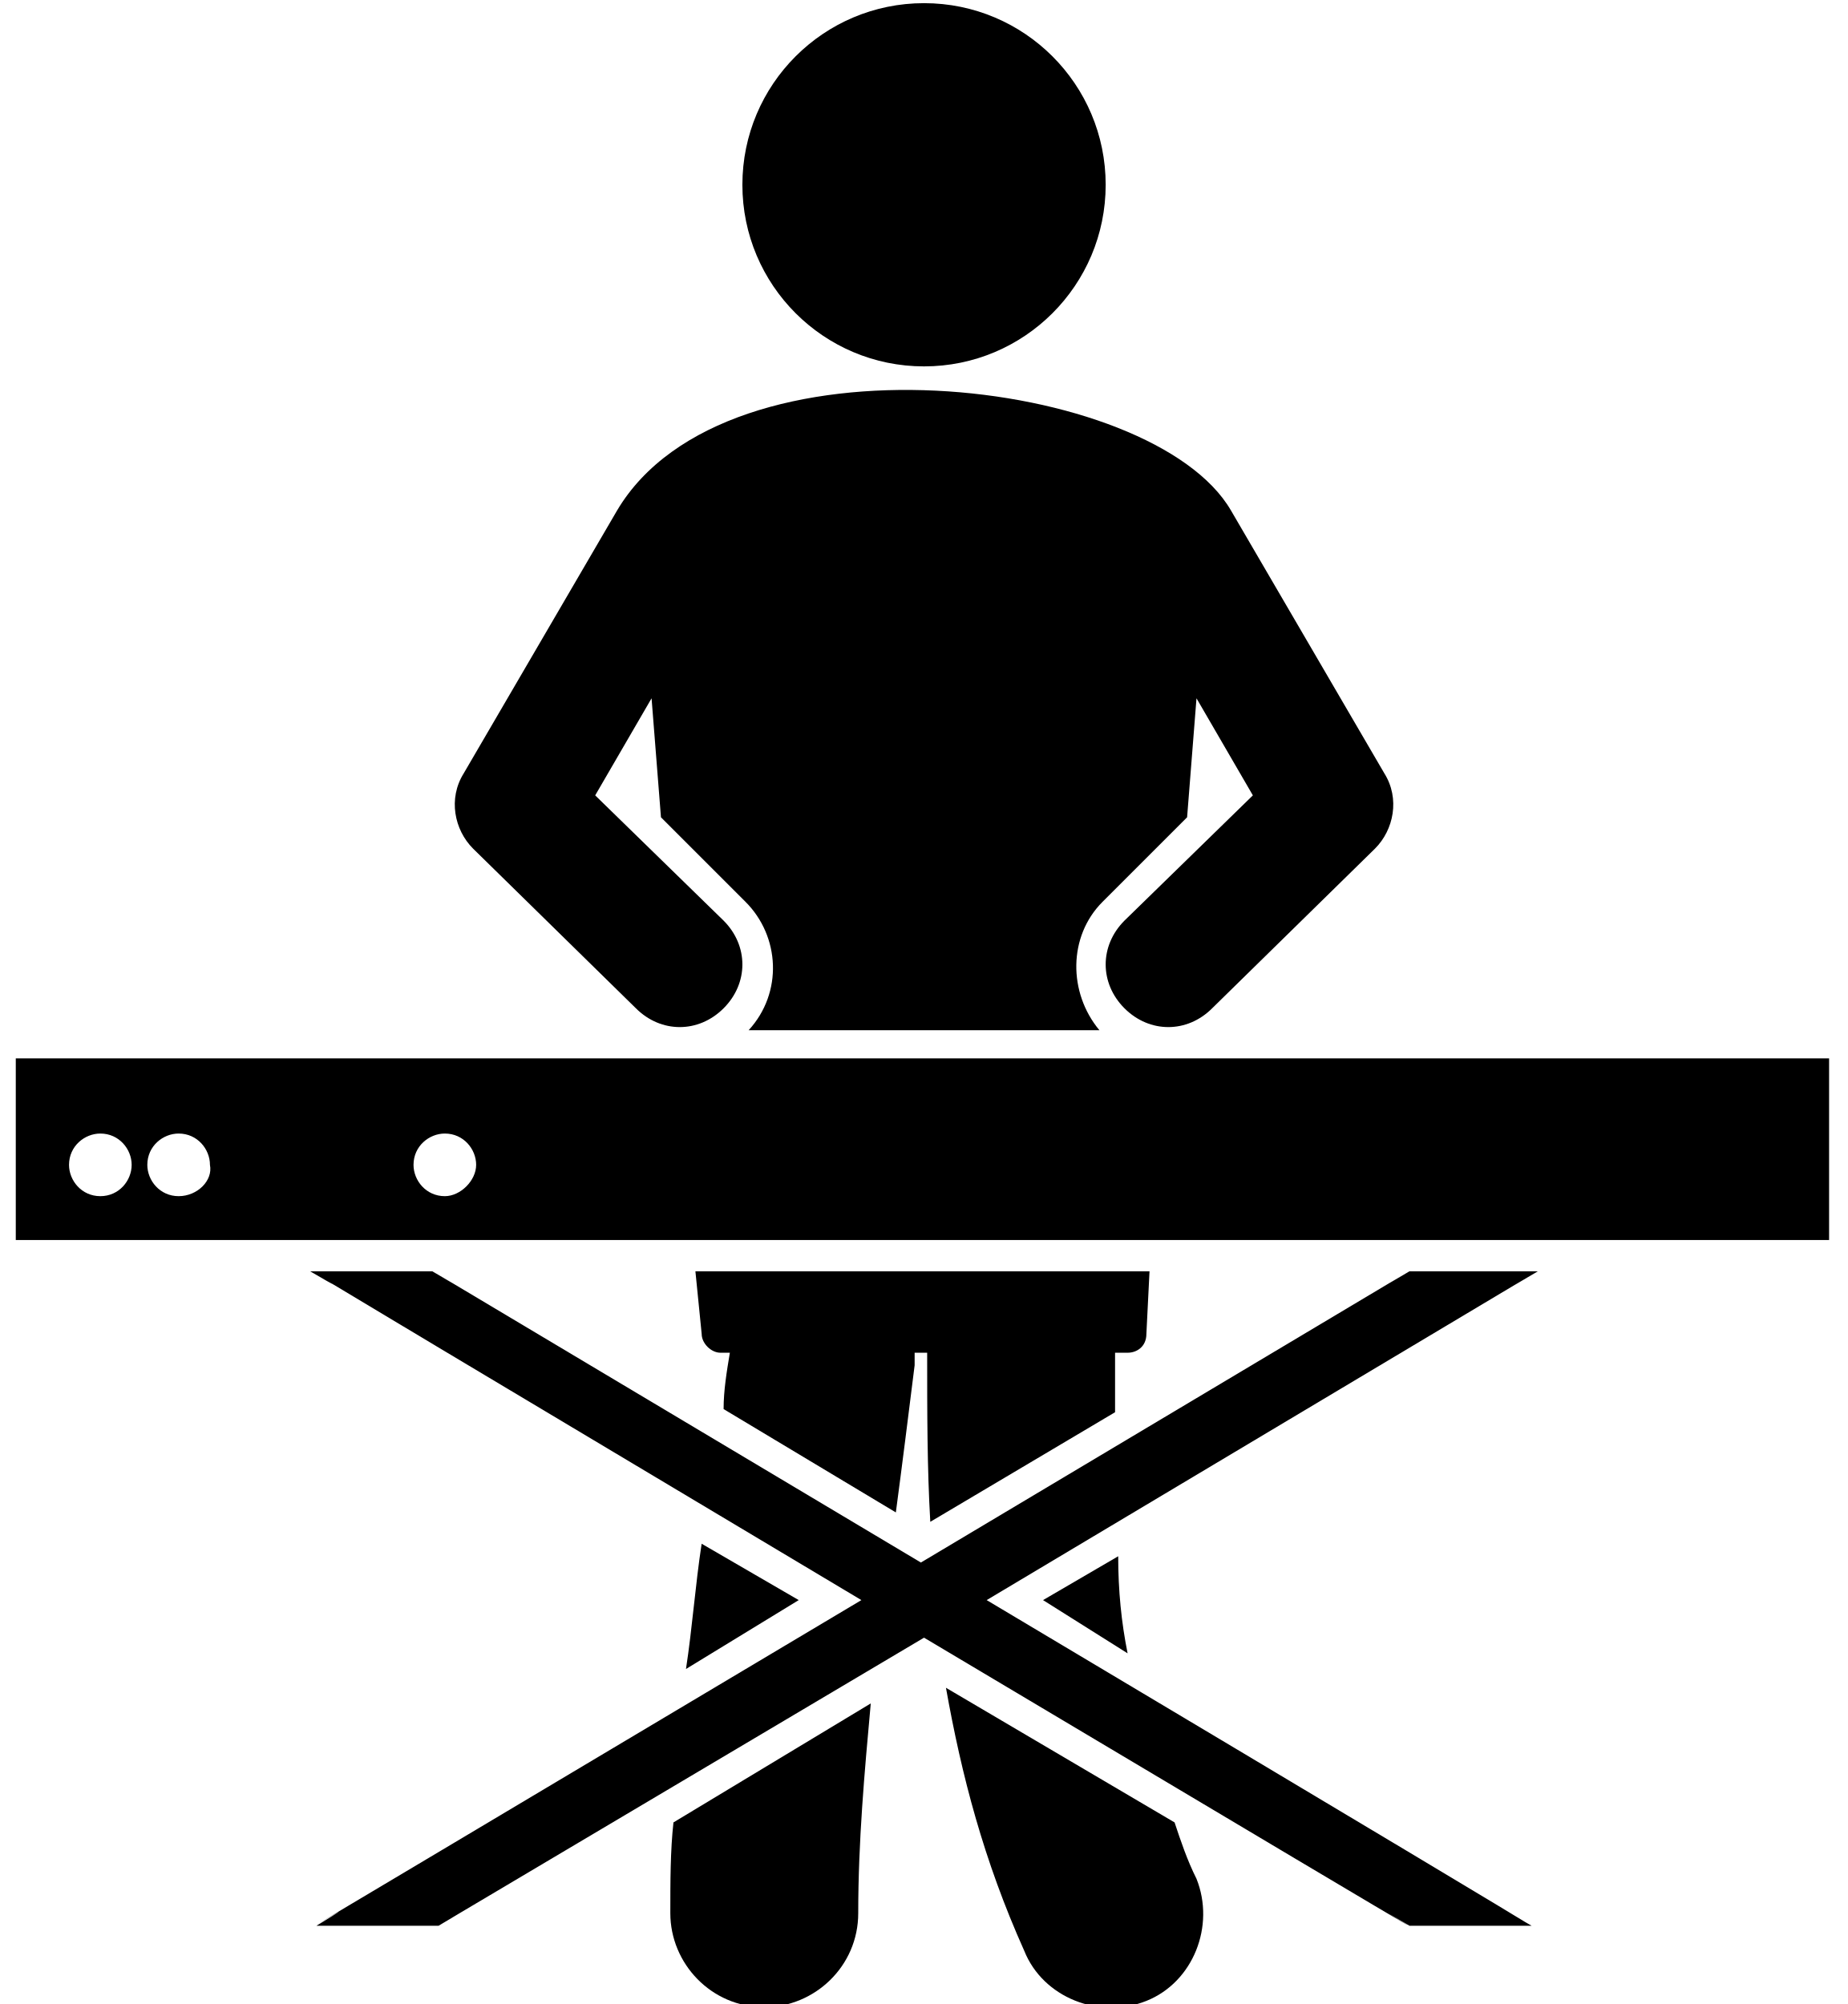
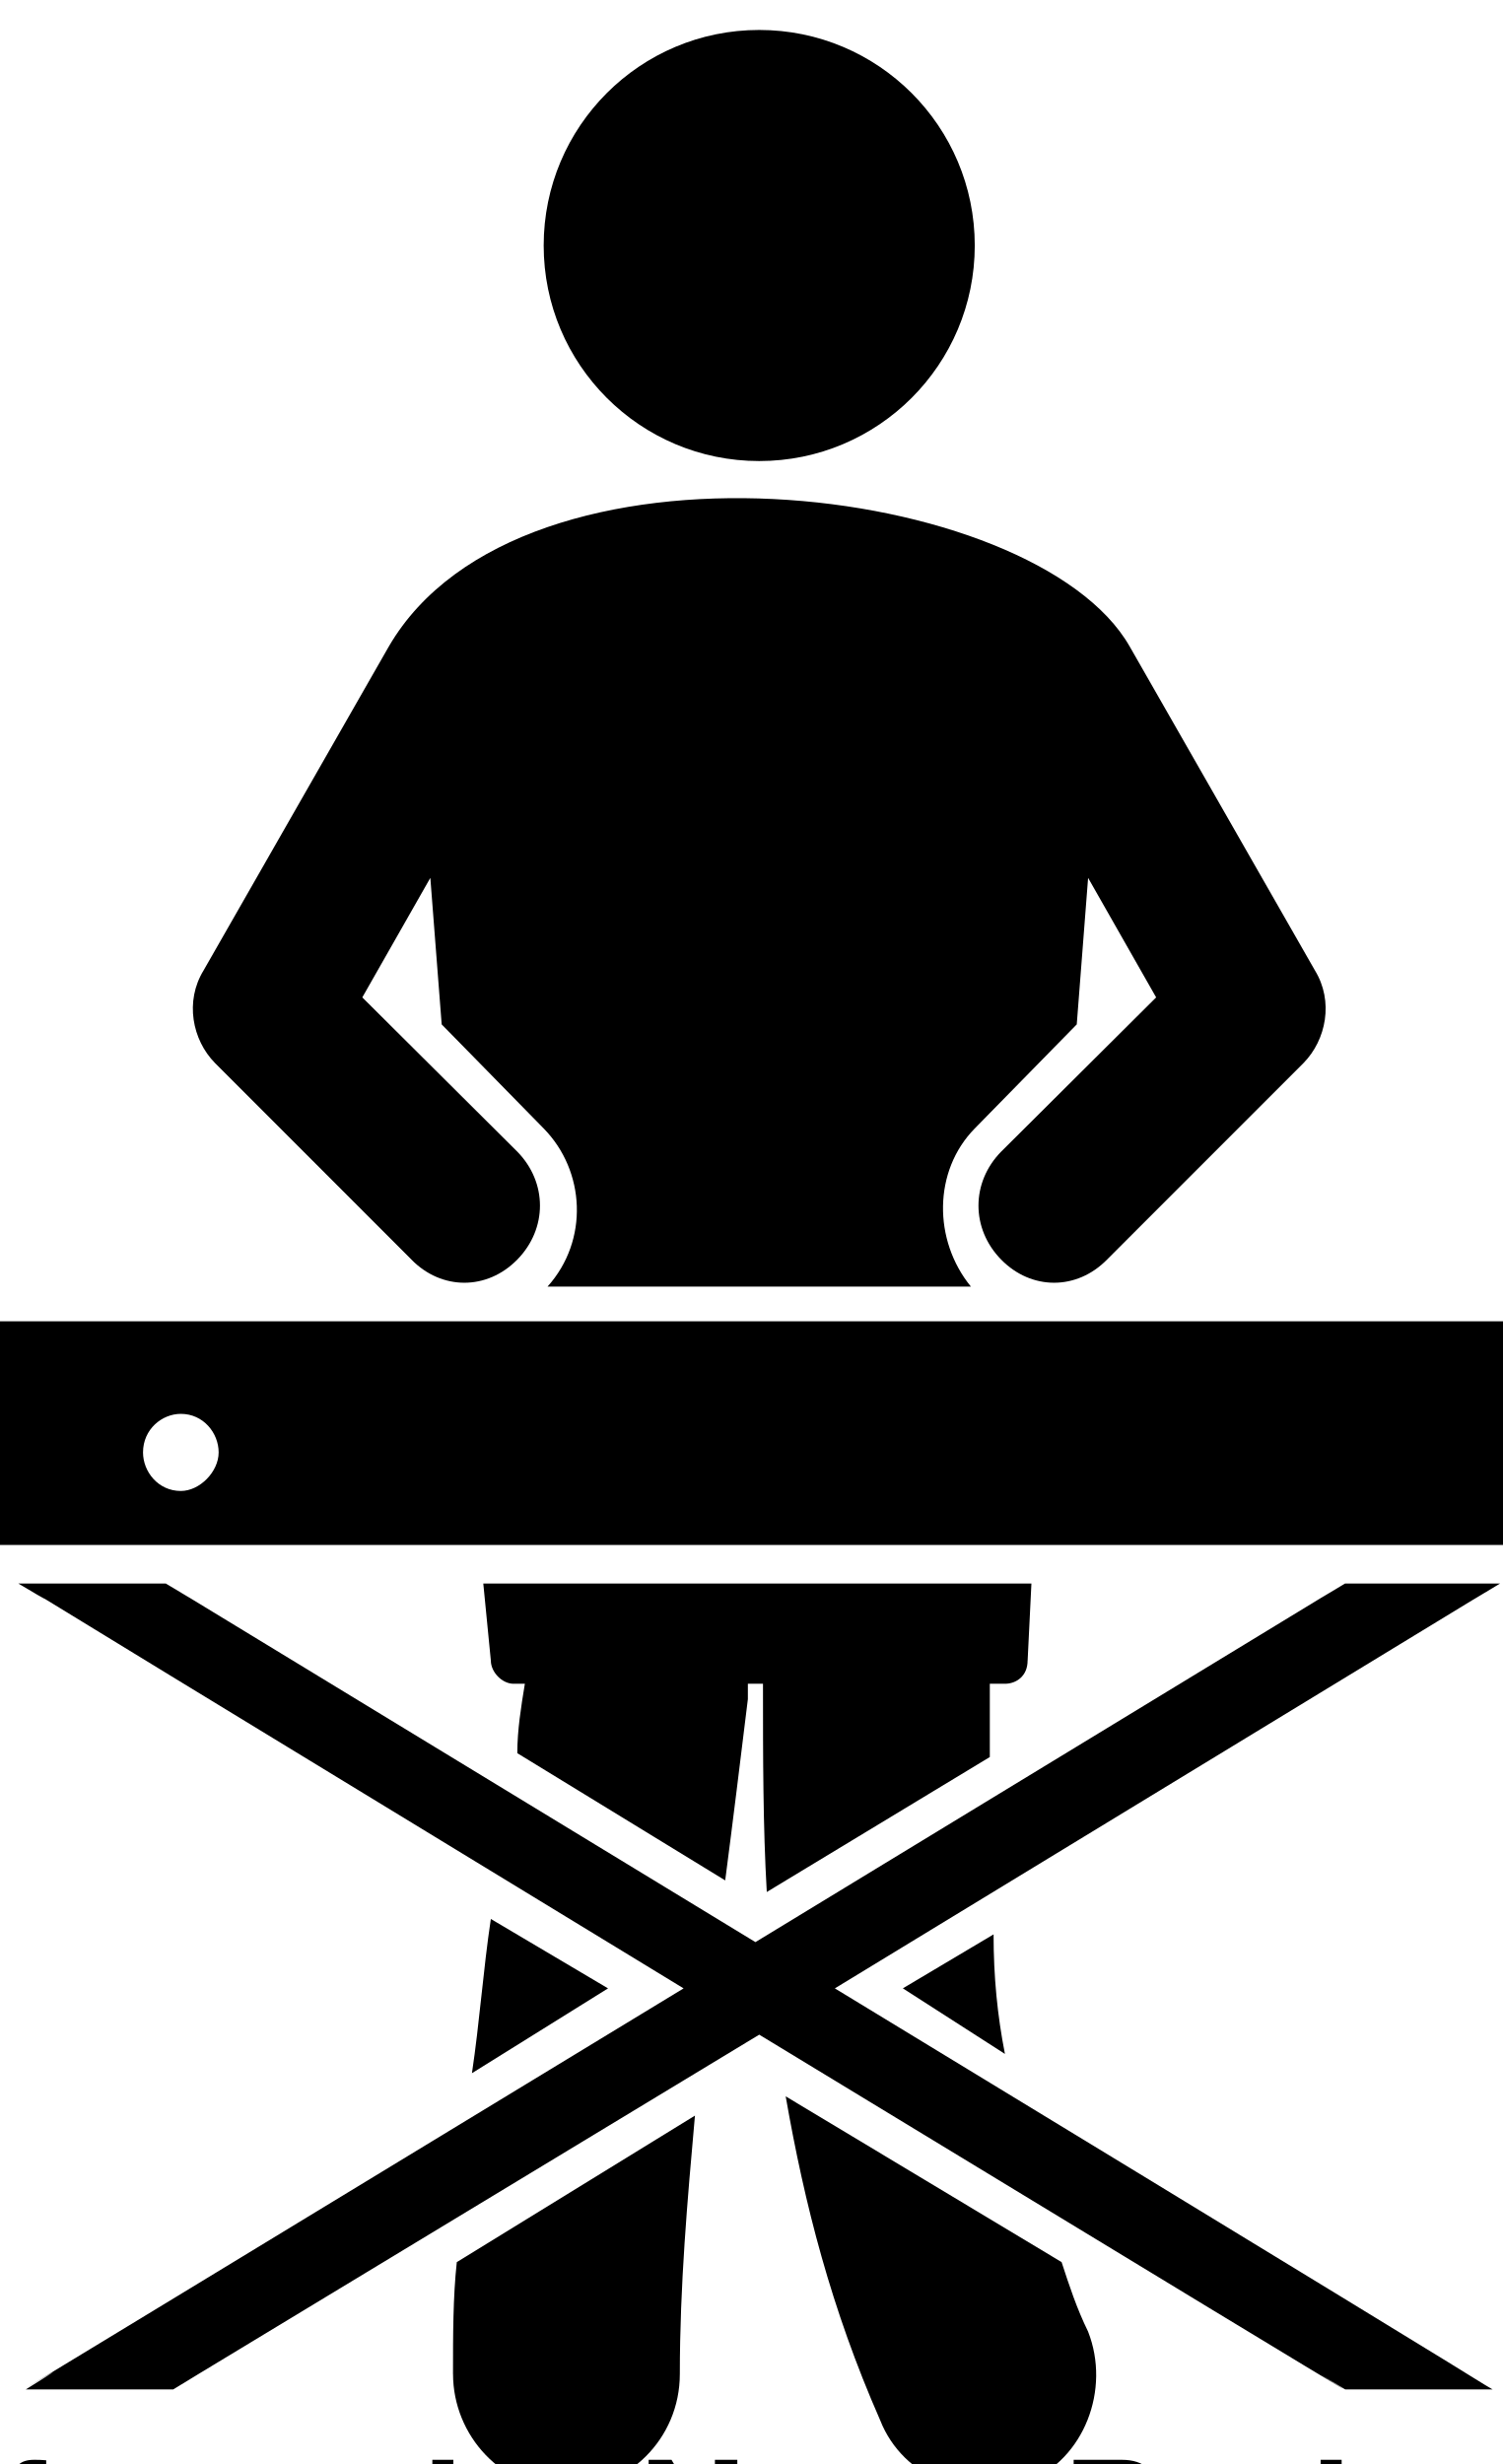
- <svg xmlns="http://www.w3.org/2000/svg" width="59" height="64" xml:space="preserve" enable-background="new 0 0 66 66" version="1.1">
+ <svg xmlns="http://www.w3.org/2000/svg" width="50.32" height="82.5" xml:space="preserve" enable-background="new 0 0 66 66" version="1.1">
  <g>
-     <g id="svg_1">
-       <path id="svg_2" d="m36.605,42.601l0.1,-2l-14.5,0l0.2,2c0,0.3 0.3,0.6 0.6,0.6l0.3,0c-0.1,0.6 -0.2,1.2 -0.2,1.8l5.5,3.3c0.2,-1.5 0.4,-3.1 0.6,-4.7c0,-0.1 0,-0.3 0,-0.4l0.4,0c0,1.9 0,3.7 0.1,5.4l5.9,-3.5c0,-0.6 0,-1.2 0,-1.9c0,0 0,0 0,0l0.4,0c0.3,0 0.6,-0.2 0.6,-0.6z" />
-       <path id="svg_3" d="m21.904,53.301l3.6,-2.2l-3.1,-1.8c-0.2,1.3 -0.3,2.7 -0.5,4z" />
-       <path id="svg_4" d="m21.404,61.101c0,1.6 1.3,3 3,3c0,0 0,0 0,0c1.6,0 3,-1.3 3,-3c0,-2.3 0.2,-4.5 0.4,-6.7l-6.3,3.8c-0.1,0.9 -0.1,1.9 -0.1,2.9z" />
-       <path id="svg_5" d="m36.005,52.801c-0.2,-1 -0.3,-2 -0.3,-3.1l-2.4,1.4l2.7,1.7z" />
-       <path id="svg_6" d="m37.505,58.201l-7.3,-4.3c0.5,2.8 1.2,5.5 2.5,8.4c0.6,1.5 2.4,2.2 3.9,1.6c1.5,-0.6 2.2,-2.4 1.6,-3.9c-0.3,-0.6 -0.5,-1.2 -0.7,-1.8z" />
-       <circle id="svg_7" r="5.8" cy="5.901" cx="29.505" />
-       <path id="svg_8" d="m45.005,40.601c-3.2,1.9 8.2,-4.9 -15.6,9.3c-23.8,-14.2 -12.4,-7.4 -15.6,-9.3l-3.9,0c3.6,2.1 -9.2,-5.5 17.6,10.5c-26.5,15.8 -13.8,8.2 -17.4,10.4l3.9,0c3.2,-1.9 -8.1,4.8 15.5,-9.2c23.5,14 12.3,7.3 15.5,9.2l3.9,0c-3.6,-2.1 9.1,5.4 -17.4,-10.4c26.8,-16 13.9,-8.3 17.6,-10.5l-4.1,0z" />
-       <path id="svg_9" d="m0.504,33.801l0,5.8l57.9,0l0,-5.8l-57.9,0zm2.7,4.4c-0.6,0 -1,-0.5 -1,-1c0,-0.6 0.5,-1 1,-1c0.6,0 1,0.5 1,1c0,0.5 -0.4,1 -1,1zm2.5,0c-0.6,0 -1,-0.5 -1,-1c0,-0.6 0.5,-1 1,-1c0.6,0 1,0.5 1,1c0.1,0.5 -0.4,1 -1,1zm8.5,0c-0.6,0 -1,-0.5 -1,-1c0,-0.6 0.5,-1 1,-1c0.6,0 1,0.5 1,1c0,0.5 -0.5,1 -1,1z" />
-       <path id="svg_10" d="m20.305,32.201c0.8,0.8 2,0.8 2.8,0c0.8,-0.8 0.8,-2 0,-2.8l-4.1,-4l1.8,-3.1l0.3,3.8l2.7,2.7c1.1,1.1 1.2,2.9 0.1,4.1l11.2,0c-1,-1.2 -1,-3 0.1,-4.1l2.7,-2.7l0.3,-3.8l1.8,3.1l-4.1,4c-0.8,0.8 -0.8,2 0,2.8c0.8,0.8 2,0.8 2.8,0l5.2,-5.1c0.6,-0.6 0.8,-1.6 0.3,-2.4l-4.9,-8.4c-2.5,-4.3 -16.1,-5.9 -19.6,0l-4.9,8.4c-0.5,0.8 -0.3,1.8 0.3,2.4l5.2,5.1z" />
+     <g stroke="null" id="svg_1">
+       <path stroke="null" id="svg_2" d="m34.408,55.601l0.127,-2.582l-18.353,0l0.253,2.582c0,0.387 0.38,0.775 0.759,0.775l0.38,0c-0.127,0.775 -0.253,1.549 -0.253,2.324l6.961,4.26c0.253,-1.937 0.506,-4.002 0.759,-6.068c0,-0.129 0,-0.387 0,-0.516l0.506,0c0,2.453 0,4.777 0.127,6.972l7.468,-4.519c0,-0.775 0,-1.549 0,-2.453c0,0 0,0 0,0l0.506,0c0.38,0 0.759,-0.258 0.759,-0.775z" />
+       <path stroke="null" id="svg_3" d="m15.802,69.415l4.557,-2.84l-3.924,-2.324c-0.253,1.678 -0.38,3.486 -0.633,5.164z" />
+       <path stroke="null" id="svg_4" d="m15.169,79.485c0,2.066 1.645,3.873 3.797,3.873c0,0 0,0 0,0c2.025,0 3.797,-1.678 3.797,-3.873c0,-2.969 0.253,-5.81 0.506,-8.65l-7.974,4.906c-0.127,1.162 -0.127,2.453 -0.127,3.744z" />
+       <path stroke="null" id="svg_5" d="m33.648,68.769c-0.253,-1.291 -0.38,-2.582 -0.38,-4.002l-3.038,1.807l3.417,2.195z" />
+       <path stroke="null" id="svg_6" d="m35.547,75.741l-9.24,-5.551c0.633,3.615 1.519,7.101 3.164,10.845c0.759,1.937 3.038,2.84 4.936,2.066c1.899,-0.775 2.785,-3.098 2.025,-5.035c-0.38,-0.775 -0.633,-1.549 -0.886,-2.324z" />
+       <circle stroke="null" id="svg_7" r="7.217" cy="8.22" cx="25.421" />
+       <path stroke="null" id="svg_8" d="m45.039,53.019c-4.05,2.453 10.379,-6.326 -19.745,12.007c-30.124,-18.333 -15.695,-9.554 -19.745,-12.007l-4.936,0c4.557,2.711 -11.645,-7.101 22.276,13.556c-33.541,20.398 -17.467,10.586 -22.023,13.427l4.936,0c4.05,-2.453 -10.252,6.197 19.619,-11.877c29.744,18.074 15.568,9.425 19.619,11.877l4.936,0c-4.557,-2.711 11.518,6.972 -22.023,-13.427c33.921,-20.656 17.593,-10.716 22.276,-13.556l-5.189,0z" />
+       <path stroke="null" id="svg_9" d="m-11.285,44.24l0,7.488l73.285,0l0,-7.488l-73.285,0zm3.417,5.681c-0.759,0 -1.266,-0.646 -1.266,-1.291c0,-0.775 0.633,-1.291 1.266,-1.291c0.759,0 1.266,0.646 1.266,1.291c0,0.646 -0.506,1.291 -1.266,1.291zm3.164,0c-0.759,0 -1.266,-0.646 -1.266,-1.291c0,-0.775 0.633,-1.291 1.266,-1.291c0.759,0 1.266,0.646 1.266,1.291c0.127,0.646 -0.506,1.291 -1.266,1.291zm10.759,0c-0.759,0 -1.266,-0.646 -1.266,-1.291c0,-0.775 0.633,-1.291 1.266,-1.291c0.759,0 1.266,0.646 1.266,1.291c0,0.646 -0.633,1.291 -1.266,1.291z" />
+       <path stroke="null" id="svg_10" d="m13.776,42.174c1.013,1.033 2.531,1.033 3.544,0c1.013,-1.033 1.013,-2.582 0,-3.615l-5.189,-5.164l2.278,-4.002l0.38,4.906l3.417,3.486c1.392,1.42 1.519,3.744 0.127,5.293l14.176,0c-1.266,-1.549 -1.266,-3.873 0.127,-5.293l3.417,-3.486l0.38,-4.906l2.278,4.002l-5.189,5.164c-1.013,1.033 -1.013,2.582 0,3.615c1.013,1.033 2.531,1.033 3.544,0l6.582,-6.584c0.759,-0.775 1.013,-2.066 0.38,-3.098l-6.202,-10.845c-3.164,-5.551 -20.378,-7.617 -24.808,0l-6.202,10.845c-0.633,1.033 -0.38,2.324 0.38,3.098l6.582,6.584z" />
    </g>
+     <text id="svg_12" font-family="'Helvetica Neue', Helvetica, Arial-Unicode, Arial, Sans-serif" font-weight="bold" font-size="5px" fill="#000000" y="86" x="0">from the Noun Project</text>
  </g>
</svg>
